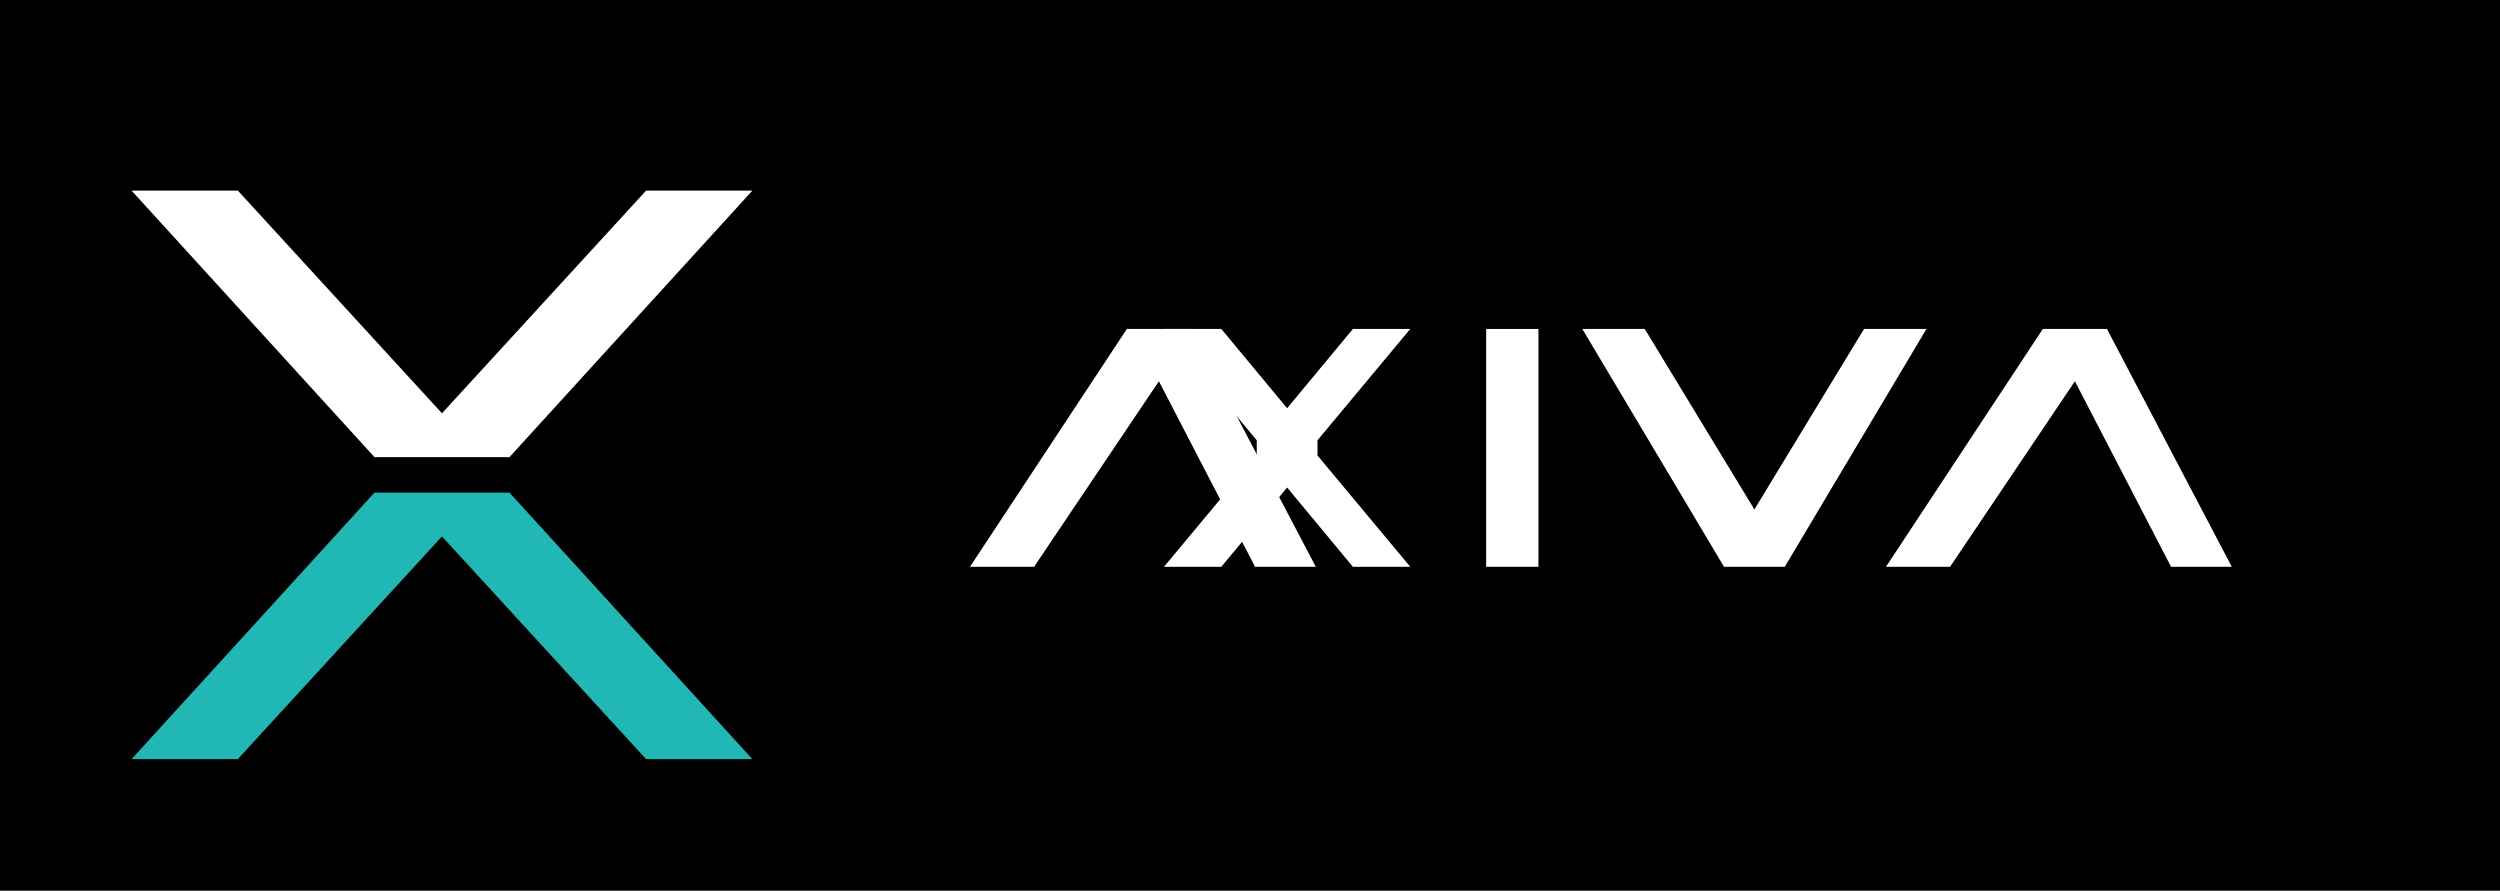
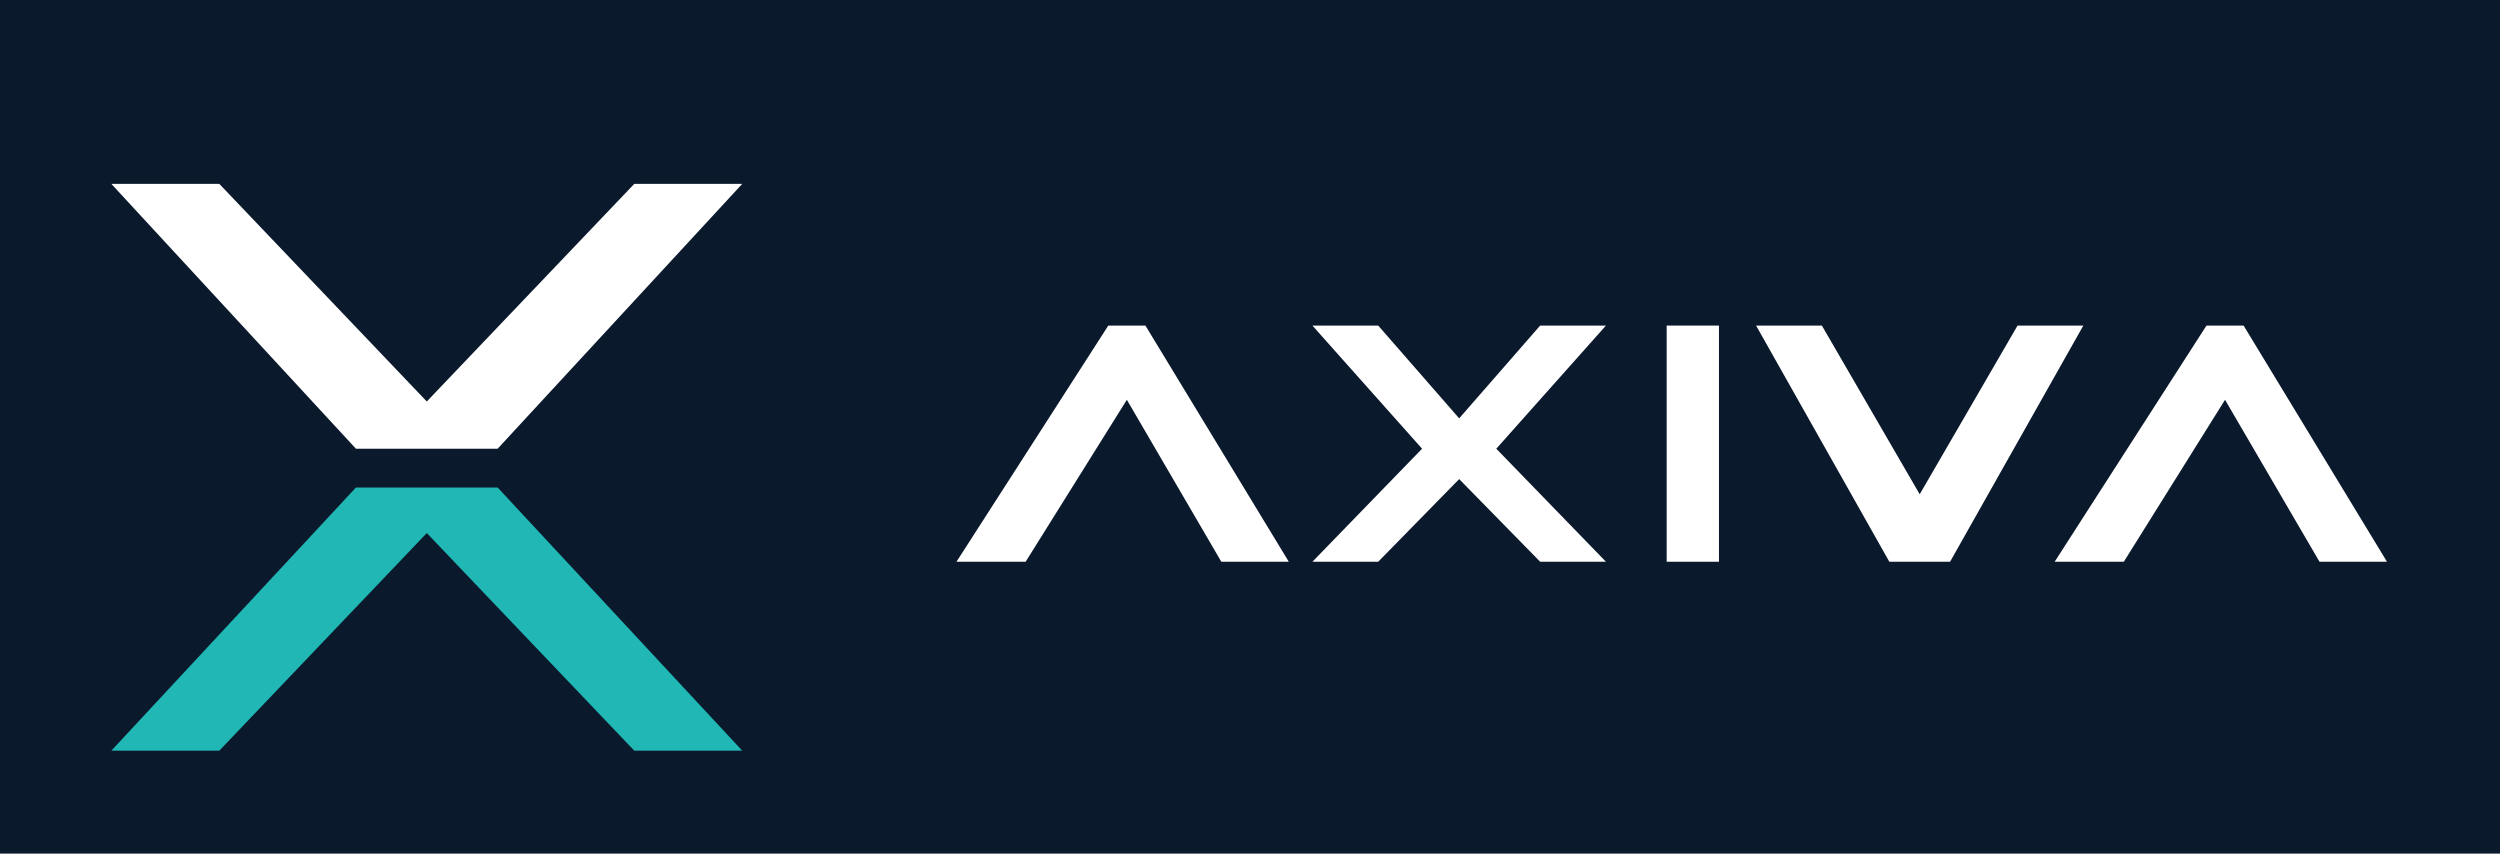
- <svg xmlns="http://www.w3.org/2000/svg" viewBox="0 0 1482 528" role="img" aria-labelledby="t d">
-   <rect width="1482" height="528" fill="#000" />
-   <g fill="none" stroke-linecap="butt" stroke-linejoin="miter">
-     <path d="M78 113 L141 113 L262 245 L383 113 L446 113 L302 271 L222 271 Z" fill="#fff" />
-     <path d="M78 450 L141 450 L262 318 L383 450 L446 450 L302 292 L222 292 Z" fill="#20B7B5" />
-   </g>
-   <g fill="#fff">
-     <path d="M575 336 L668 195 L706 195 L780 336 L744 336 L687 226 L613 336 Z" />
-     <path d="M690 195 L724 195 L763 242 L802 195 L836 195 L781 261 L781 270 L836 336 L802 336 L763 289 L724 336 L690 336 L745 270 L745 261 Z" />
-     <rect x="881" y="195" width="31" height="141" />
-     <path d="M938 195 L975 195 L1040 302 L1105 195 L1142 195 L1058 336 L1022 336 Z" />
-     <path d="M1118 336 L1211 195 L1249 195 L1323 336 L1287 336 L1230 226 L1156 336 Z" />
+ <svg xmlns="http://www.w3.org/2000/svg" viewBox="0 0 1482 506" role="img" aria-labelledby="title desc">
+   <rect width="1482" height="506" fill="#0b192c" />
+   <path d="M66 109H130L253 238L376 109H440L295 266H211Z" fill="#ffffff" />
+   <path d="M66 445H130L253 316L376 445H440L295 289H211Z" fill="#20b7b5" />
+   <g fill="#ffffff">
+     <path d="M567 333L657 193H679L764 333H724L668 237L608 333Z" />
+     <path d="M778 193H817L865 248L913 193H952L887 266L952 333H913L865 284L817 333H778L843 266Z" />
+     <rect x="988" y="193" width="31" height="140" />
+     <path d="M1041 193H1080L1138 293L1196 193H1235L1156 333H1120Z" />
+     <path d="M1218 333L1308 193H1330L1415 333H1375L1319 237L1259 333Z" />
  </g>
</svg>
